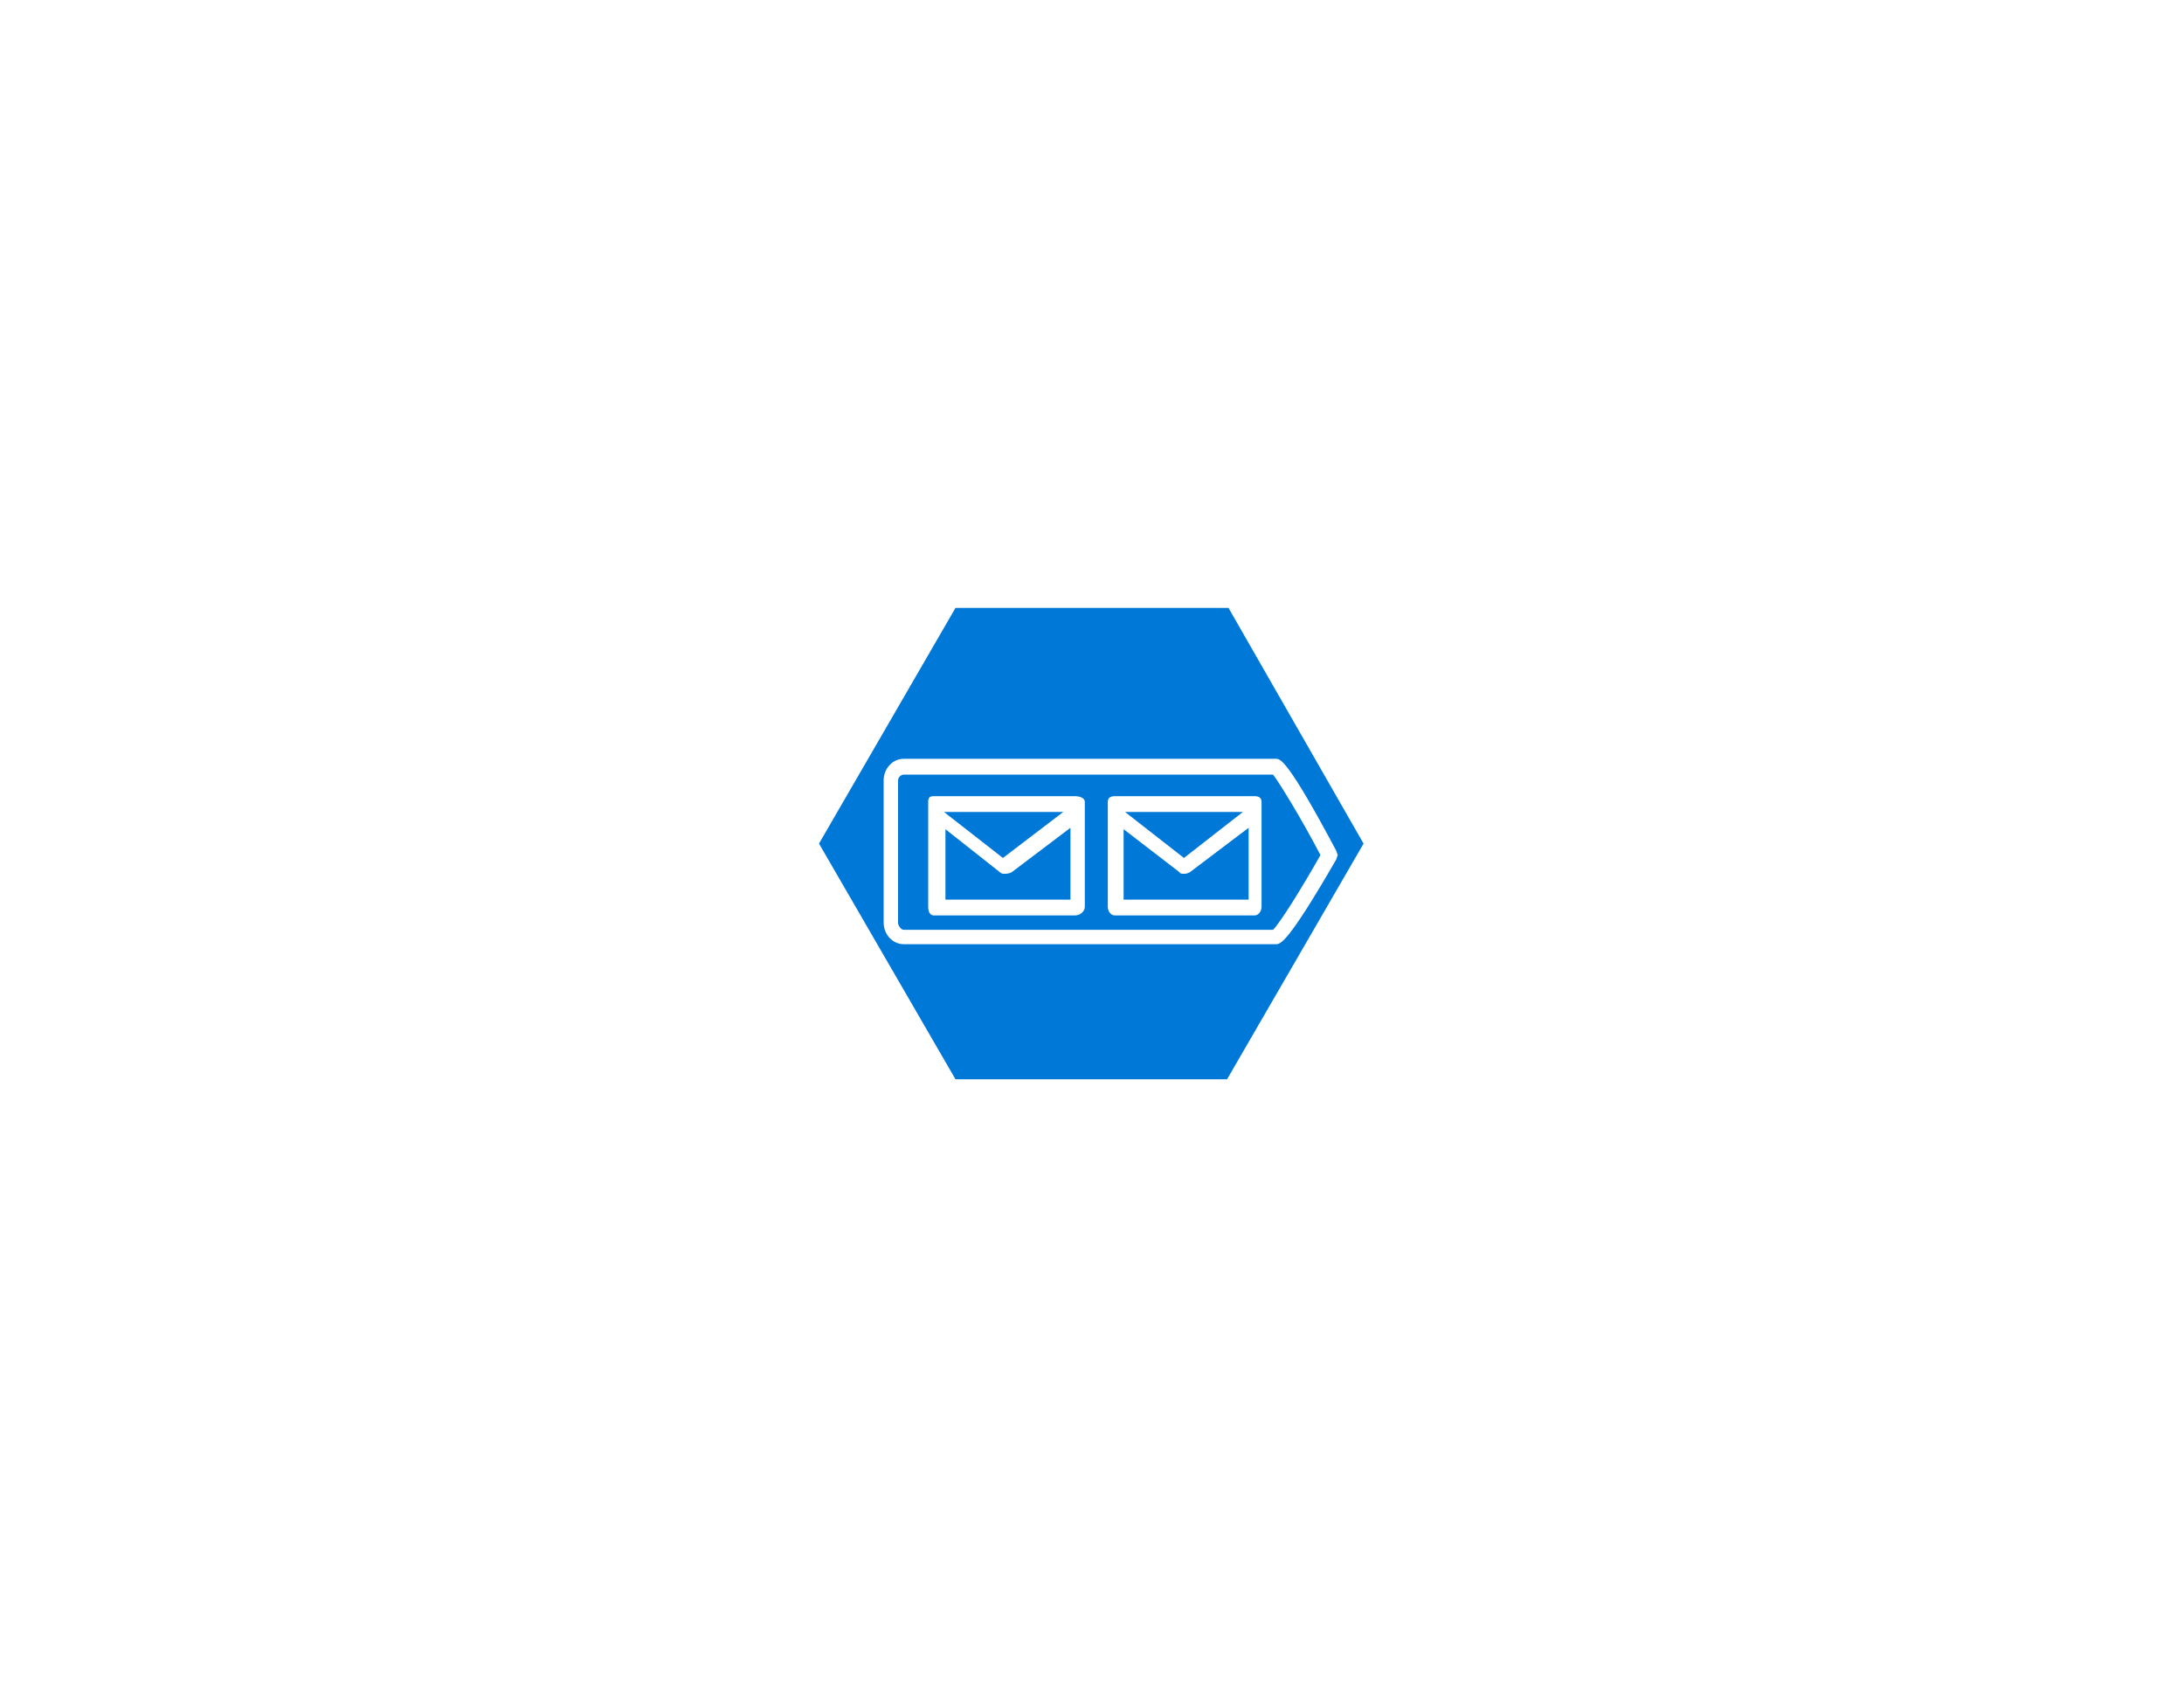
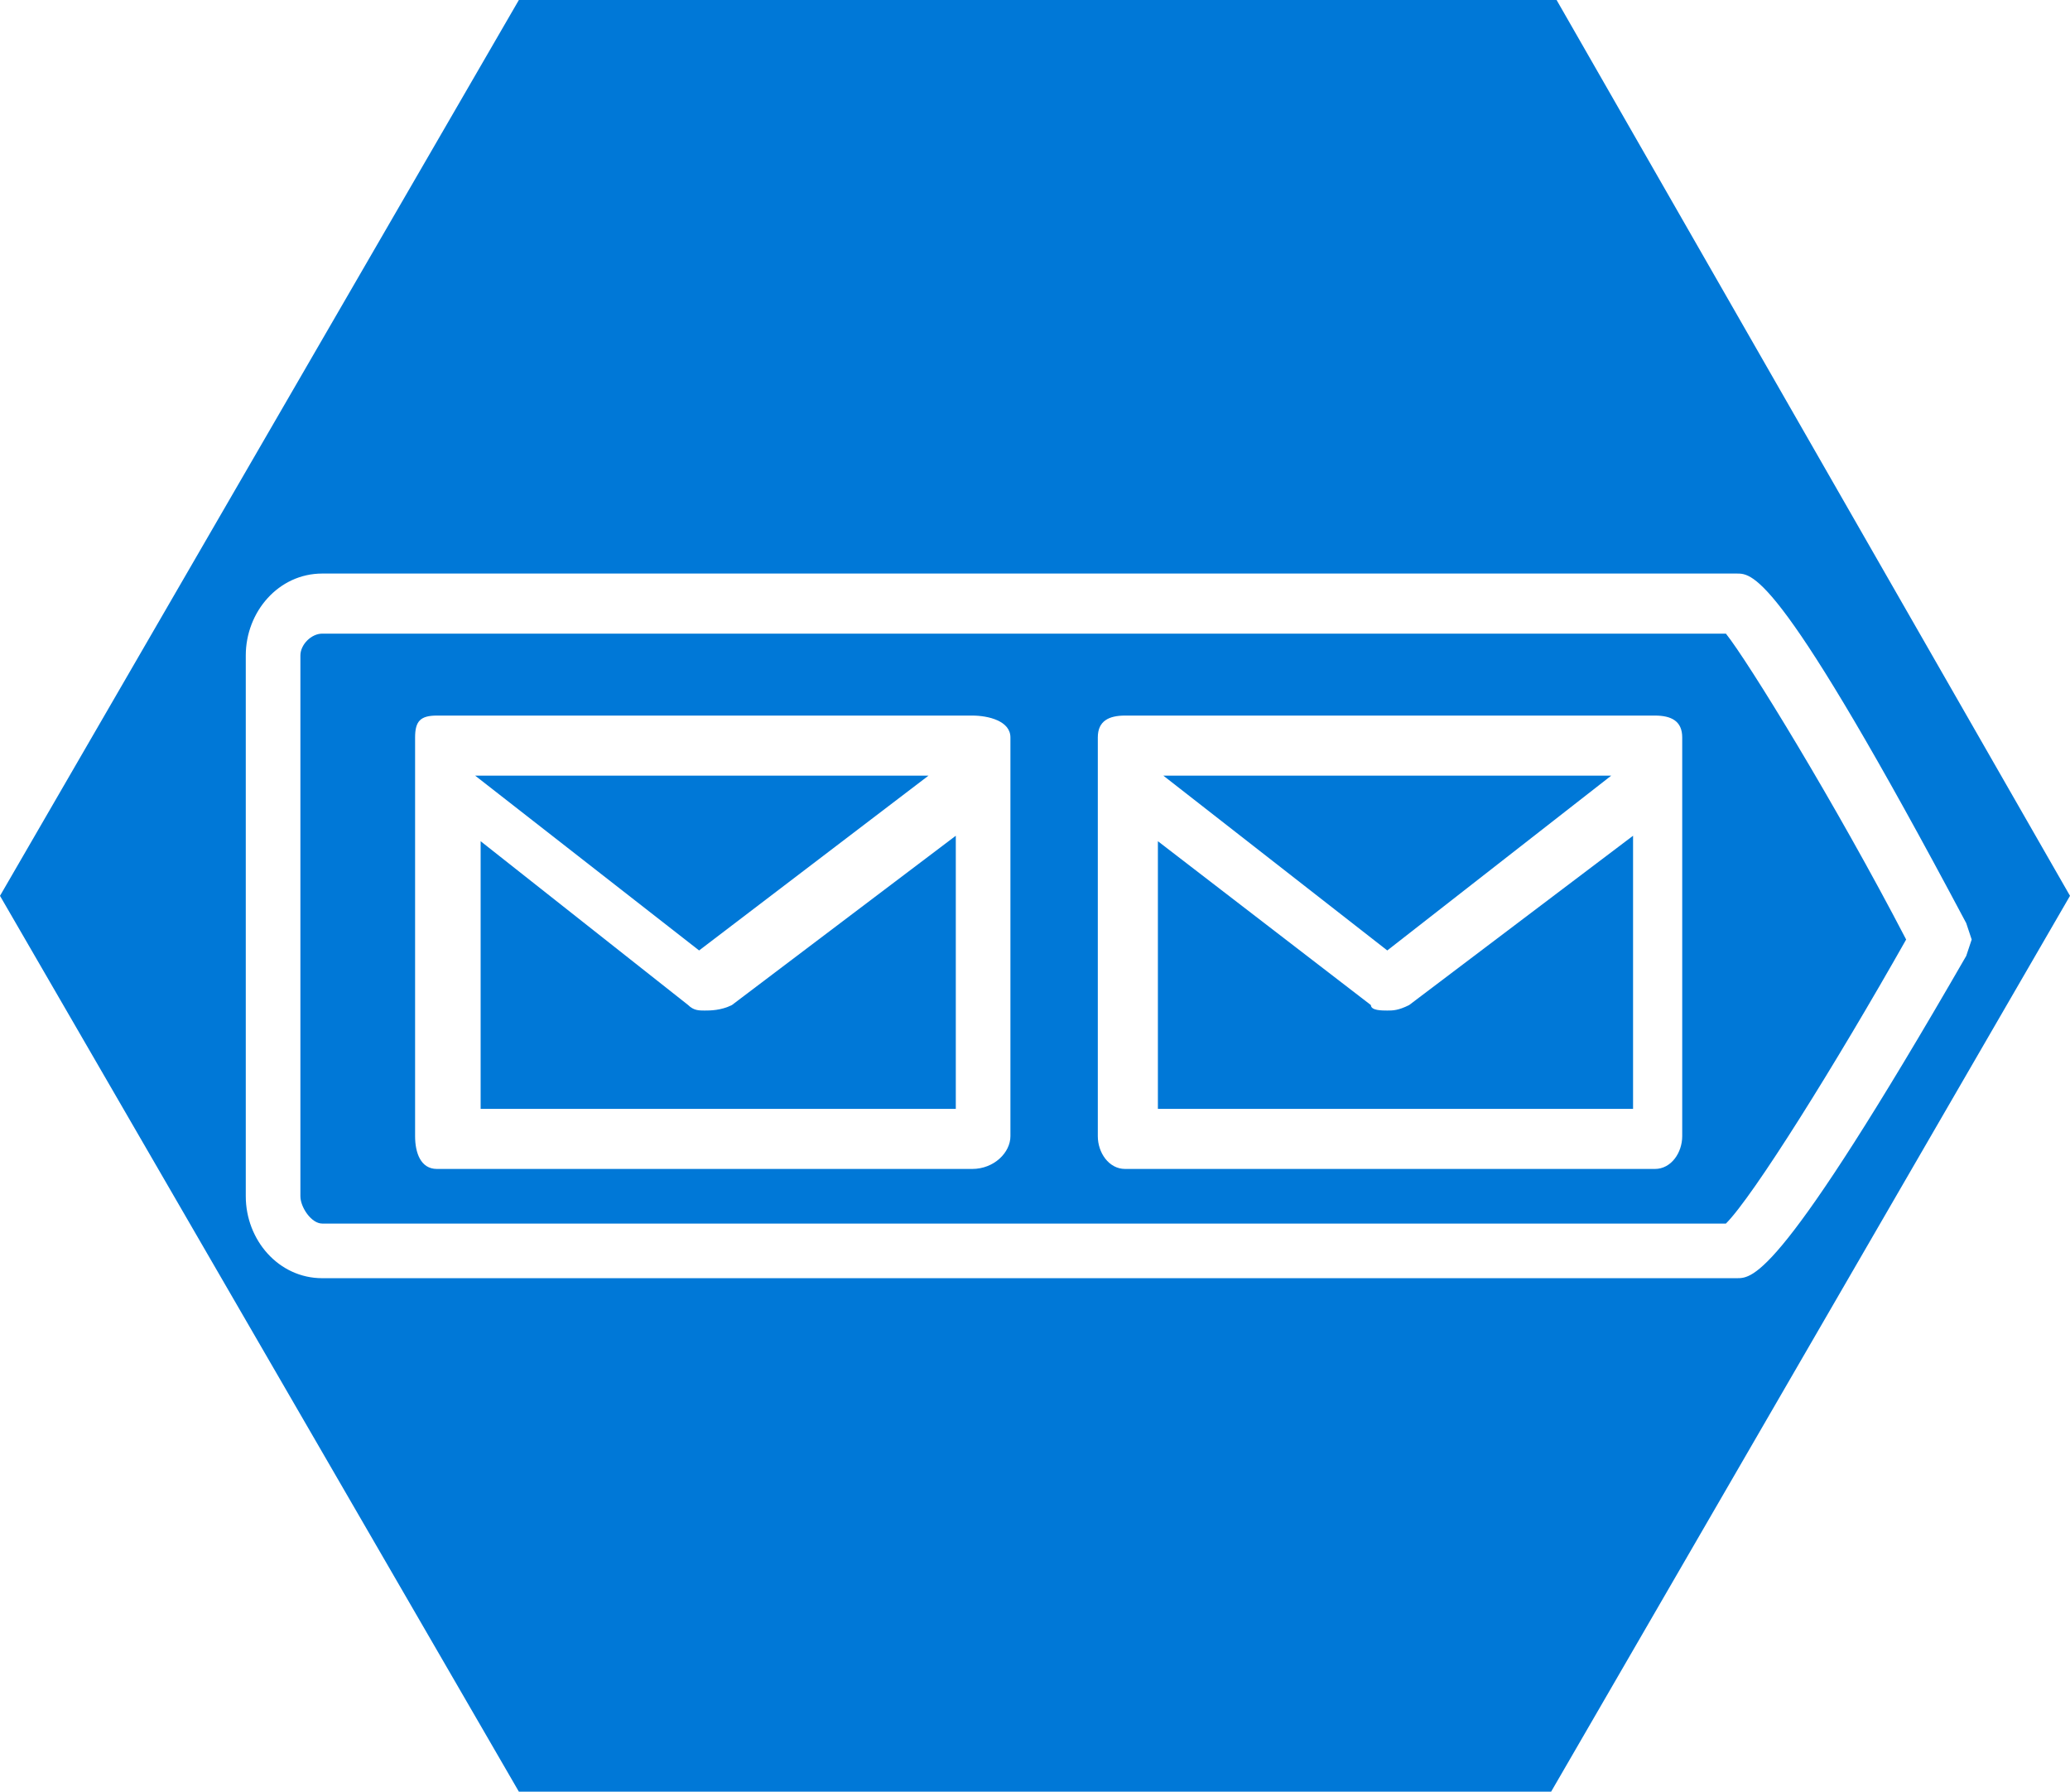
- <svg xmlns="http://www.w3.org/2000/svg" version="1.0" x="0px" y="0px" viewBox="0 0 152 117.5" enable-background="new 0 0 152 117.5" xml:space="preserve">
-   <g id="Layer_1">
+ <svg xmlns="http://www.w3.org/2000/svg" version="1.0" x="0px" y="0px" viewBox="0 0 37.9 32.8" enable-background="new 0 0 152 117.5" xml:space="preserve" id="svg76" width="37.9" height="32.8">
+   <defs id="defs80" />
+   <g id="Layer_1" transform="translate(-57,-42.3)">
    <g id="Azure">
	</g>
    <g id="BizTalk_Services" transform="translate(37.3575,-2500.2)">
	</g>
    <g id="Key_Vault">
	</g>
    <g id="Mobile_Engagement">
	</g>
    <g id="Office_subscription">
      <g id="Office_subscription_1_">
		</g>
    </g>
  </g>
-   <g id="paths">
+   <g id="paths" transform="translate(-57,-42.3)">
    <g id="Access_control">
	</g>
    <g id="Azure_active_directory">
	</g>
    <g id="API_Management">
	</g>
    <g id="Azure_automation">
	</g>
    <g id="Azure_SQL_database">
	</g>
    <g id="Azure_subscription">
	</g>
    <g id="Backup_service">
	</g>
    <g id="Bitbucket_code_source">
	</g>
    <g id="Azure_cache">
	</g>
    <g id="Content_delivery_network__x28_CDN_x29_">
	</g>
    <g id="Cloud_service">
	</g>
    <g id="CodePlex">
	</g>
    <g id="Dropbox_code_source">
	</g>
    <g id="Express_route">
	</g>
    <g id="Git_repository">
	</g>
    <g id="GitHub_code">
	</g>
    <g id="HD_Insight">
	</g>
    <g id="Health_monitoring">
	</g>
    <g id="Healthy">
	</g>
    <g id="BizTalk_hybrid_connection">
	</g>
    <g id="Hybrid_connection_manager_for_BizTalk_hybrid_connection">
	</g>
    <g id="Hyper-V_recovery_manager">
	</g>
    <g id="Machine_learning">
	</g>
    <g id="Media_services">
	</g>
    <g id="Microsoft_account">
	</g>
    <g id="Mobile_services">
	</g>
    <g id="Multi-factor_authentication">
	</g>
    <g id="MySQL_database">
	</g>
    <g id="Notification_hub">
	</g>
    <g id="Notification_topic">
	</g>
    <g id="Cloud_Office_365">
	</g>
    <g id="Office_365">
	</g>
    <g id="OS_image">
	</g>
    <g id="Remote_app">
	</g>
    <g id="Task_scheduler">
	</g>
    <g id="Azure_SDK">
	</g>
    <g id="Service_bus">
	</g>
    <g id="Service_bus_queue">
	</g>
    <g id="Service_bus_relay">
	</g>
    <g id="Service_bus_topic">
	</g>
    <g id="Service_endpoint">
	</g>
    <g id="Custom_create">
	</g>
    <g id="SQL_data_sync">
	</g>
    <g id="SQL_reporting">
	</g>
    <g id="Startup_task">
	</g>
    <g id="Windows_Azure_storage">
	</g>
    <g id="Storage_blob">
	</g>
    <g id="Storage_table">
	</g>
    <g id="Storage_queue">
-       <g>
-         <polygon fill="#0078D7" points="86.5,56.5 78.3,56.5 82.4,59.7    " />
-         <path fill="#0078D7" d="M69.9,60.8c-0.1,0-0.2,0-0.3-0.1l-3.8-3v4.9h8.7v-5l-4.1,3.1C70.2,60.8,70,60.8,69.9,60.8z" />
-         <path fill="#0078D7" d="M82.4,60.8c-0.1,0-0.3,0-0.3-0.1l-3.9-3v4.9h8.7v-5l-4.1,3.1C82.6,60.8,82.5,60.8,82.4,60.8z" />
-         <path fill="#0078D7" d="M85.5,42.3H66.5l-9.5,16.4l9.5,16.4h18.9l9.5-16.4L85.5,42.3z M88.8,65.7H62.9c-0.8,0-1.4-0.7-1.4-1.5     v-9.9c0-0.8,0.6-1.5,1.4-1.5h25.9c0.3,0,0.8,0,4.2,6.4l0.1,0.3L93,59.8C89.6,65.7,89.1,65.7,88.8,65.7z" />
-         <polygon fill="#0078D7" points="74,56.5 65.7,56.5 69.8,59.7    " />
-         <path fill="#0078D7" d="M62.9,53.9c-0.2,0-0.4,0.2-0.4,0.4v9.9c0,0.2,0.2,0.5,0.4,0.5h25.7c0.5-0.5,2-2.9,3.3-5.2     c-1.3-2.5-2.9-5.1-3.3-5.6H62.9z M75.5,63.1c0,0.3-0.3,0.6-0.7,0.6H65c-0.3,0-0.4-0.3-0.4-0.6v-7.3c0-0.3,0.1-0.4,0.4-0.4h9.8     c0.3,0,0.7,0.1,0.7,0.4V63.1z M87.8,63.1c0,0.3-0.2,0.6-0.5,0.6h-9.7c-0.3,0-0.5-0.3-0.5-0.6v-7.3c0-0.3,0.2-0.4,0.5-0.4h9.7     c0.3,0,0.5,0.1,0.5,0.4V63.1z" />
+       <g id="g69">
+         <polygon points="82.4,59.7 86.5,56.5 78.3,56.5 " id="polygon57" style="fill:#0078d7" />
+         <path d="m 69.9,60.8 c -0.1,0 -0.2,0 -0.3,-0.1 l -3.8,-3 v 4.9 h 8.7 v -5 l -4.1,3.1 c -0.2,0.1 -0.4,0.1 -0.5,0.1 z" id="path59" style="fill:#0078d7" />
+         <path d="m 82.4,60.8 c -0.1,0 -0.3,0 -0.3,-0.1 l -3.9,-3 v 4.9 h 8.7 v -5 l -4.1,3.1 c -0.2,0.1 -0.3,0.1 -0.4,0.1 z" id="path61" style="fill:#0078d7" />
+         <path d="m 85.5,42.3 h -19 L 57,58.7 66.5,75.1 h 18.9 l 9.5,-16.4 z m 3.3,23.4 H 62.9 c -0.8,0 -1.4,-0.7 -1.4,-1.5 v -9.9 c 0,-0.8 0.6,-1.5 1.4,-1.5 h 25.9 c 0.3,0 0.8,0 4.2,6.4 l 0.1,0.3 -0.1,0.3 c -3.4,5.9 -3.9,5.9 -4.2,5.9 z" id="path63" style="fill:#0078d7" />
+         <polygon points="69.8,59.7 74,56.5 65.7,56.5 " id="polygon65" style="fill:#0078d7" />
+         <path d="m 62.9,53.9 c -0.2,0 -0.4,0.2 -0.4,0.4 v 9.9 c 0,0.2 0.2,0.5 0.4,0.5 h 25.7 c 0.5,-0.5 2,-2.9 3.3,-5.2 C 90.6,57 89,54.4 88.6,53.9 Z m 12.6,9.2 c 0,0.3 -0.3,0.6 -0.7,0.6 H 65 c -0.3,0 -0.4,-0.3 -0.4,-0.6 v -7.3 c 0,-0.3 0.1,-0.4 0.4,-0.4 h 9.8 c 0.3,0 0.7,0.1 0.7,0.4 z m 12.3,0 c 0,0.3 -0.2,0.6 -0.5,0.6 h -9.7 c -0.3,0 -0.5,-0.3 -0.5,-0.6 v -7.3 c 0,-0.3 0.2,-0.4 0.5,-0.4 h 9.7 c 0.3,0 0.5,0.1 0.5,0.4 z" id="path67" style="fill:#0078d7" />
      </g>
    </g>
  </g>
-   <g id="Layer_57">
+   <g id="Layer_57" transform="translate(-57,-42.3)">
</g>
-   <g id="Ibiza_Symbols">
+   <g id="Ibiza_Symbols" transform="translate(-57,-42.3)">
    <g id="SQL_Database_Premium">
	</g>
  </g>
</svg>
